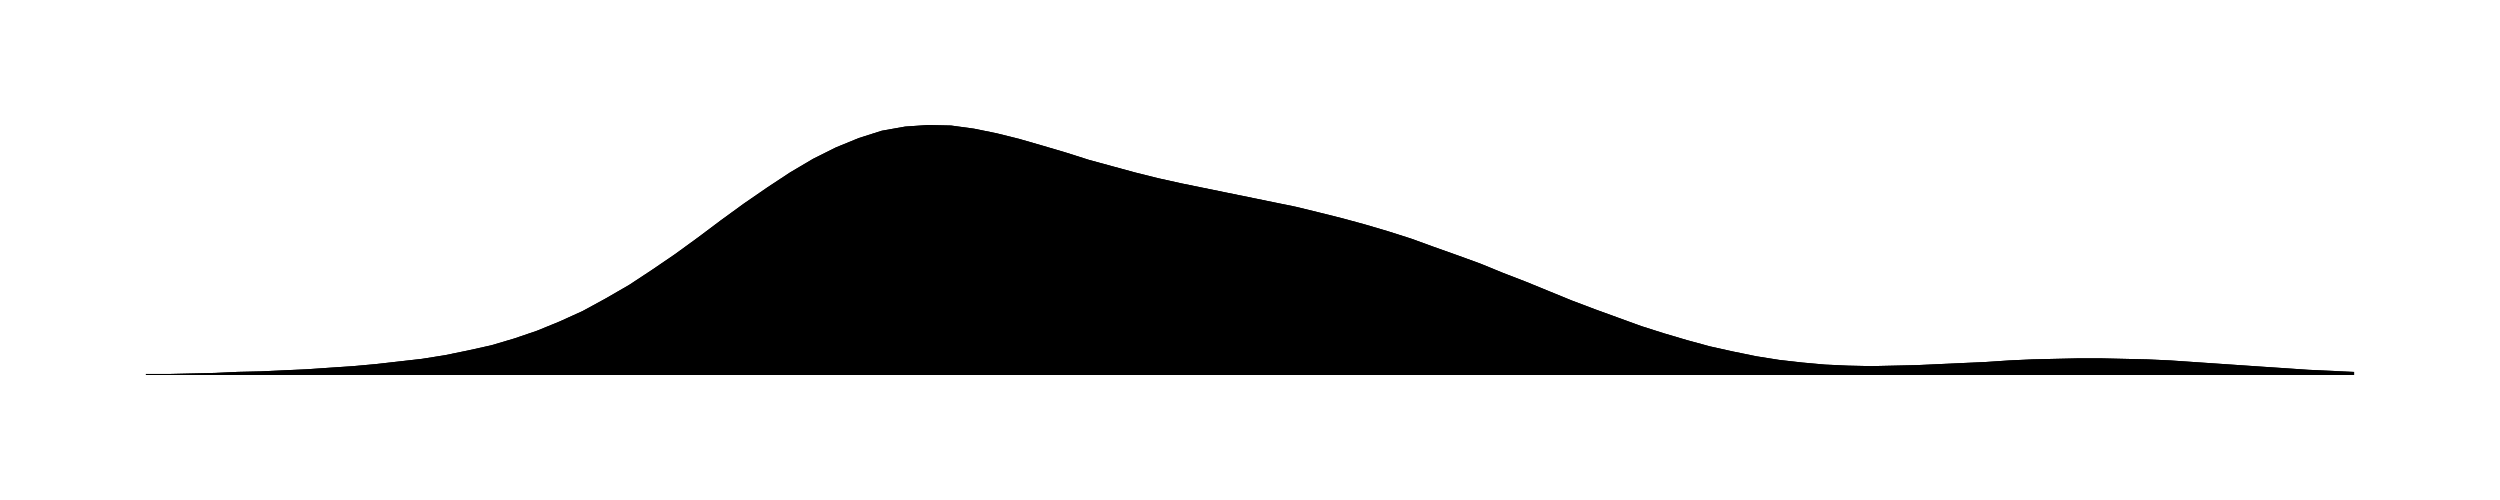
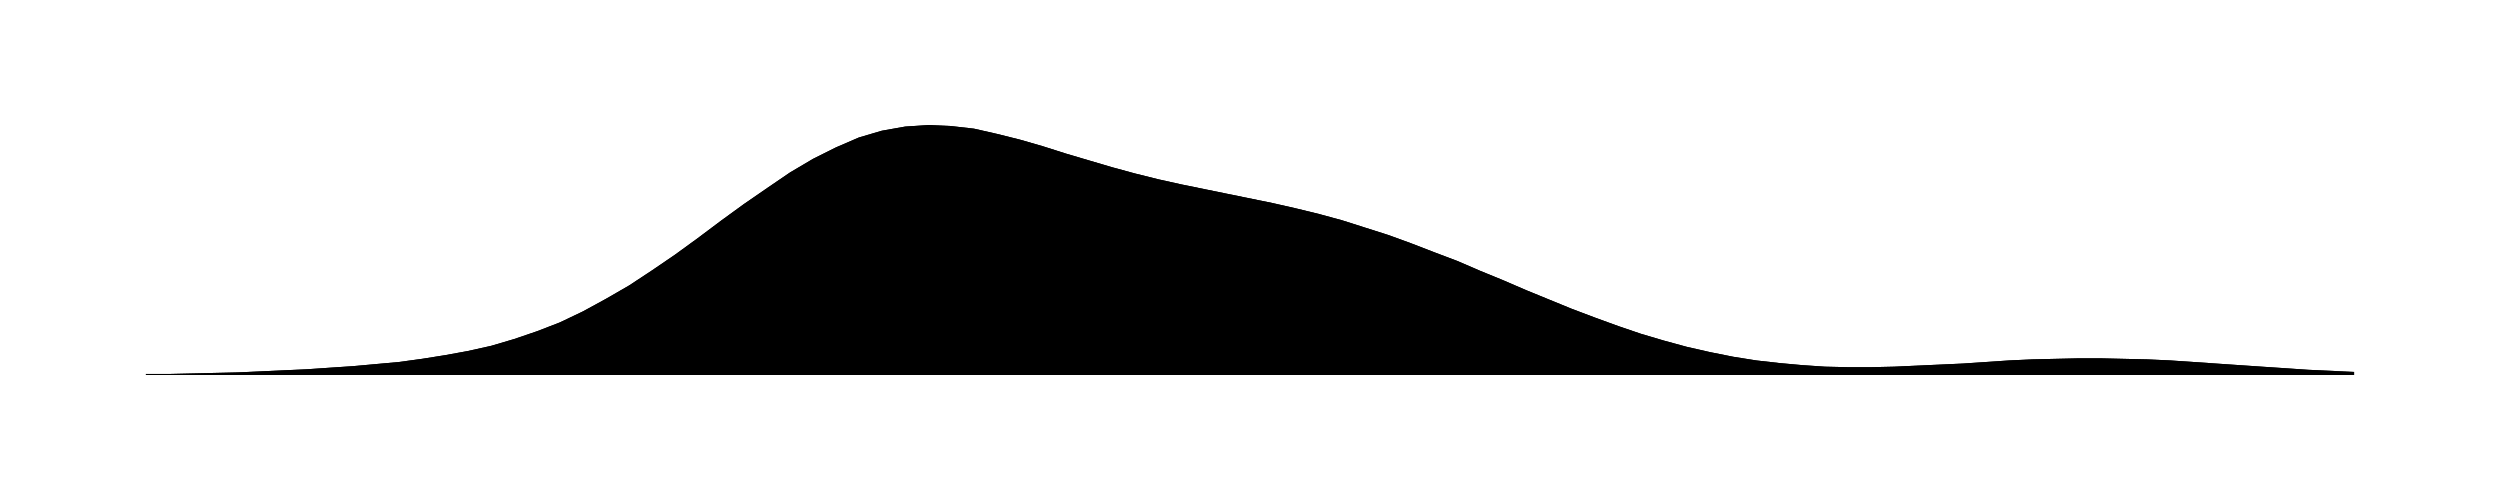
<svg xmlns="http://www.w3.org/2000/svg" viewBox="0 0 480 96">
-   <path id="a" d="M28.0 71.8L32.4 71.8L36.8 71.7L41.3 71.6L45.7 71.4L50.1 71.3L54.5 71.1L58.9 70.9L63.3 70.6L67.8 70.3L72.2 69.9L76.6 69.4L81.0 68.9L85.4 68.2L89.8 67.3L94.3 66.3L98.7 65.0L103.1 63.5L107.5 61.7L111.9 59.7L116.3 57.3L120.8 54.7L125.2 51.8L129.6 48.8L134.0 45.6L138.4 42.3L142.8 39.1L147.3 36.0L151.7 33.1L156.1 30.5L160.5 28.3L164.9 26.5L169.3 25.1L173.8 24.3L178.2 24.0L182.6 24.1L187.0 24.7L191.4 25.6L195.8 26.7L200.3 28.0L204.7 29.3L209.1 30.7L213.5 31.9L217.9 33.1L222.3 34.2L226.8 35.2L231.2 36.1L235.6 37.0L240.0 37.9L244.4 38.8L248.8 39.7L253.3 40.8L257.7 41.9L262.1 43.1L266.5 44.4L270.9 45.8L275.3 47.4L279.8 49.0L284.2 50.6L288.6 52.4L293.0 54.1L297.4 55.9L301.8 57.7L306.3 59.4L310.7 61.0L315.1 62.6L319.5 64.0L323.9 65.3L328.3 66.5L332.8 67.5L337.2 68.4L341.6 69.1L346.0 69.6L350.4 70.0L354.8 70.2L359.3 70.3L363.7 70.2L368.1 70.1L372.5 69.9L376.9 69.7L381.3 69.5L385.8 69.2L390.2 69.0L394.6 68.9L399.0 68.8L403.4 68.8L407.8 68.9L412.3 69.0L416.7 69.2L421.1 69.5L425.5 69.8L429.9 70.1L434.3 70.4L438.8 70.7L443.2 71.0L447.6 71.2L452.0 71.4V72H28.0Z" />
-   <path id="t" d="M28.0 71.8L32.4 71.8L36.8 71.7L41.3 71.6L45.7 71.4L50.1 71.3L54.5 71.1L58.9 70.9L63.3 70.6L67.8 70.3L72.2 69.9L76.6 69.4L81.0 68.9L85.4 68.2L89.8 67.3L94.3 66.3L98.7 65.0L103.1 63.5L107.5 61.7L111.9 59.7L116.3 57.3L120.8 54.7L125.2 51.8L129.6 48.8L134.0 45.6L138.4 42.3L142.8 39.1L147.3 36.0L151.7 33.1L156.1 30.5L160.5 28.3L164.9 26.5L169.3 25.1L173.8 24.3L178.2 24.0L182.6 24.1L187.0 24.7L191.4 25.6L195.8 26.7L200.3 28.0L204.7 29.3L209.1 30.7L213.5 31.9L217.9 33.1L222.3 34.2L226.8 35.2L231.2 36.1L235.6 37.0L240.0 37.9L244.4 38.8L248.8 39.7L253.3 40.8L257.7 41.9L262.1 43.1L266.5 44.4L270.9 45.8L275.3 47.4L279.8 49.0L284.2 50.6L288.6 52.4L293.0 54.1L297.4 55.9L301.8 57.7L306.3 59.4L310.7 61.0L315.1 62.6L319.5 64.0L323.9 65.3L328.3 66.5L332.8 67.5L337.2 68.4L341.6 69.1L346.0 69.6L350.4 70.0L354.8 70.2L359.3 70.3L363.7 70.2L368.1 70.1L372.5 69.9L376.9 69.7L381.3 69.5L385.8 69.2L390.2 69.0L394.6 68.9L399.0 68.8L403.4 68.8L407.8 68.9L412.3 69.0L416.7 69.2L421.1 69.5L425.5 69.8L429.9 70.1L434.3 70.4L438.8 70.7L443.2 71.0L447.6 71.2L452.0 71.4" />
+   <path id="a" d="M28.0 71.8L32.4 71.8L36.8 71.7L41.3 71.6L45.7 71.5L50.1 71.3L54.5 71.1L58.9 70.9L63.3 70.6L67.8 70.3L72.2 69.9L76.6 69.5L81.0 68.9L85.4 68.2L89.8 67.4L94.3 66.4L98.7 65.1L103.1 63.6L107.5 61.9L111.9 59.8L116.3 57.4L120.8 54.8L125.2 51.9L129.6 48.9L134.0 45.7L138.4 42.4L142.8 39.2L147.3 36.1L151.7 33.1L156.1 30.5L160.5 28.3L164.9 26.4L169.3 25.1L173.8 24.3L178.2 24.0L182.6 24.2L187.0 24.7L191.4 25.7L195.8 26.8L200.3 28.1L204.7 29.5L209.1 30.8L213.5 32.1L217.9 33.3L222.3 34.4L226.8 35.4L231.2 36.3L235.6 37.2L240.0 38.1L244.4 39.0L248.8 40.0L253.3 41.1L257.7 42.3L262.1 43.7L266.5 45.1L270.9 46.7L275.3 48.4L279.8 50.1L284.2 52.0L288.6 53.8L293.0 55.7L297.4 57.5L301.8 59.3L306.3 61.0L310.7 62.6L315.1 64.1L319.5 65.4L323.9 66.6L328.3 67.6L332.8 68.5L337.2 69.2L341.6 69.7L346.0 70.1L350.4 70.4L354.8 70.5L359.3 70.5L363.7 70.4L368.1 70.2L372.5 70.0L376.9 69.8L381.3 69.5L385.8 69.2L390.2 69.0L394.6 68.9L399.0 68.8L403.4 68.8L407.8 68.9L412.3 69.0L416.7 69.2L421.1 69.5L425.5 69.8L429.9 70.1L434.3 70.4L438.8 70.7L443.2 71.0L447.6 71.2L452.0 71.4V72H28.0Z" />
+   <path id="t" d="M28.0 71.8L32.4 71.8L36.8 71.7L41.3 71.6L45.7 71.5L50.1 71.3L54.5 71.1L58.9 70.9L63.3 70.6L67.8 70.3L72.2 69.9L76.6 69.5L81.0 68.9L85.4 68.2L89.8 67.4L94.3 66.4L98.7 65.1L103.1 63.6L107.5 61.9L111.9 59.8L116.3 57.4L120.8 54.8L125.2 51.9L129.6 48.9L134.0 45.7L138.4 42.4L142.8 39.2L147.3 36.1L151.7 33.1L156.1 30.5L160.5 28.3L164.9 26.4L169.3 25.1L173.8 24.3L178.2 24.0L182.6 24.2L187.0 24.7L191.4 25.7L195.8 26.8L200.3 28.1L204.7 29.5L209.1 30.8L213.5 32.1L217.9 33.3L222.3 34.4L226.8 35.4L231.2 36.3L235.6 37.2L240.0 38.1L244.4 39.0L248.8 40.0L253.3 41.1L257.7 42.3L262.1 43.7L266.5 45.1L270.9 46.7L275.3 48.4L279.8 50.1L284.2 52.0L288.6 53.8L293.0 55.7L297.4 57.5L301.8 59.3L306.3 61.0L310.7 62.6L315.1 64.1L319.5 65.4L323.9 66.6L328.3 67.6L332.8 68.5L337.2 69.2L341.6 69.7L346.0 70.1L350.4 70.4L354.8 70.5L359.3 70.5L363.7 70.4L368.1 70.2L372.5 70.0L376.9 69.8L381.3 69.5L385.8 69.2L390.2 69.0L394.6 68.9L399.0 68.8L403.4 68.8L407.8 68.9L412.3 69.0L416.7 69.2L421.1 69.5L425.5 69.8L429.9 70.1L434.3 70.4L438.8 70.7L443.2 71.0L447.6 71.2L452.0 71.4" />
</svg>
